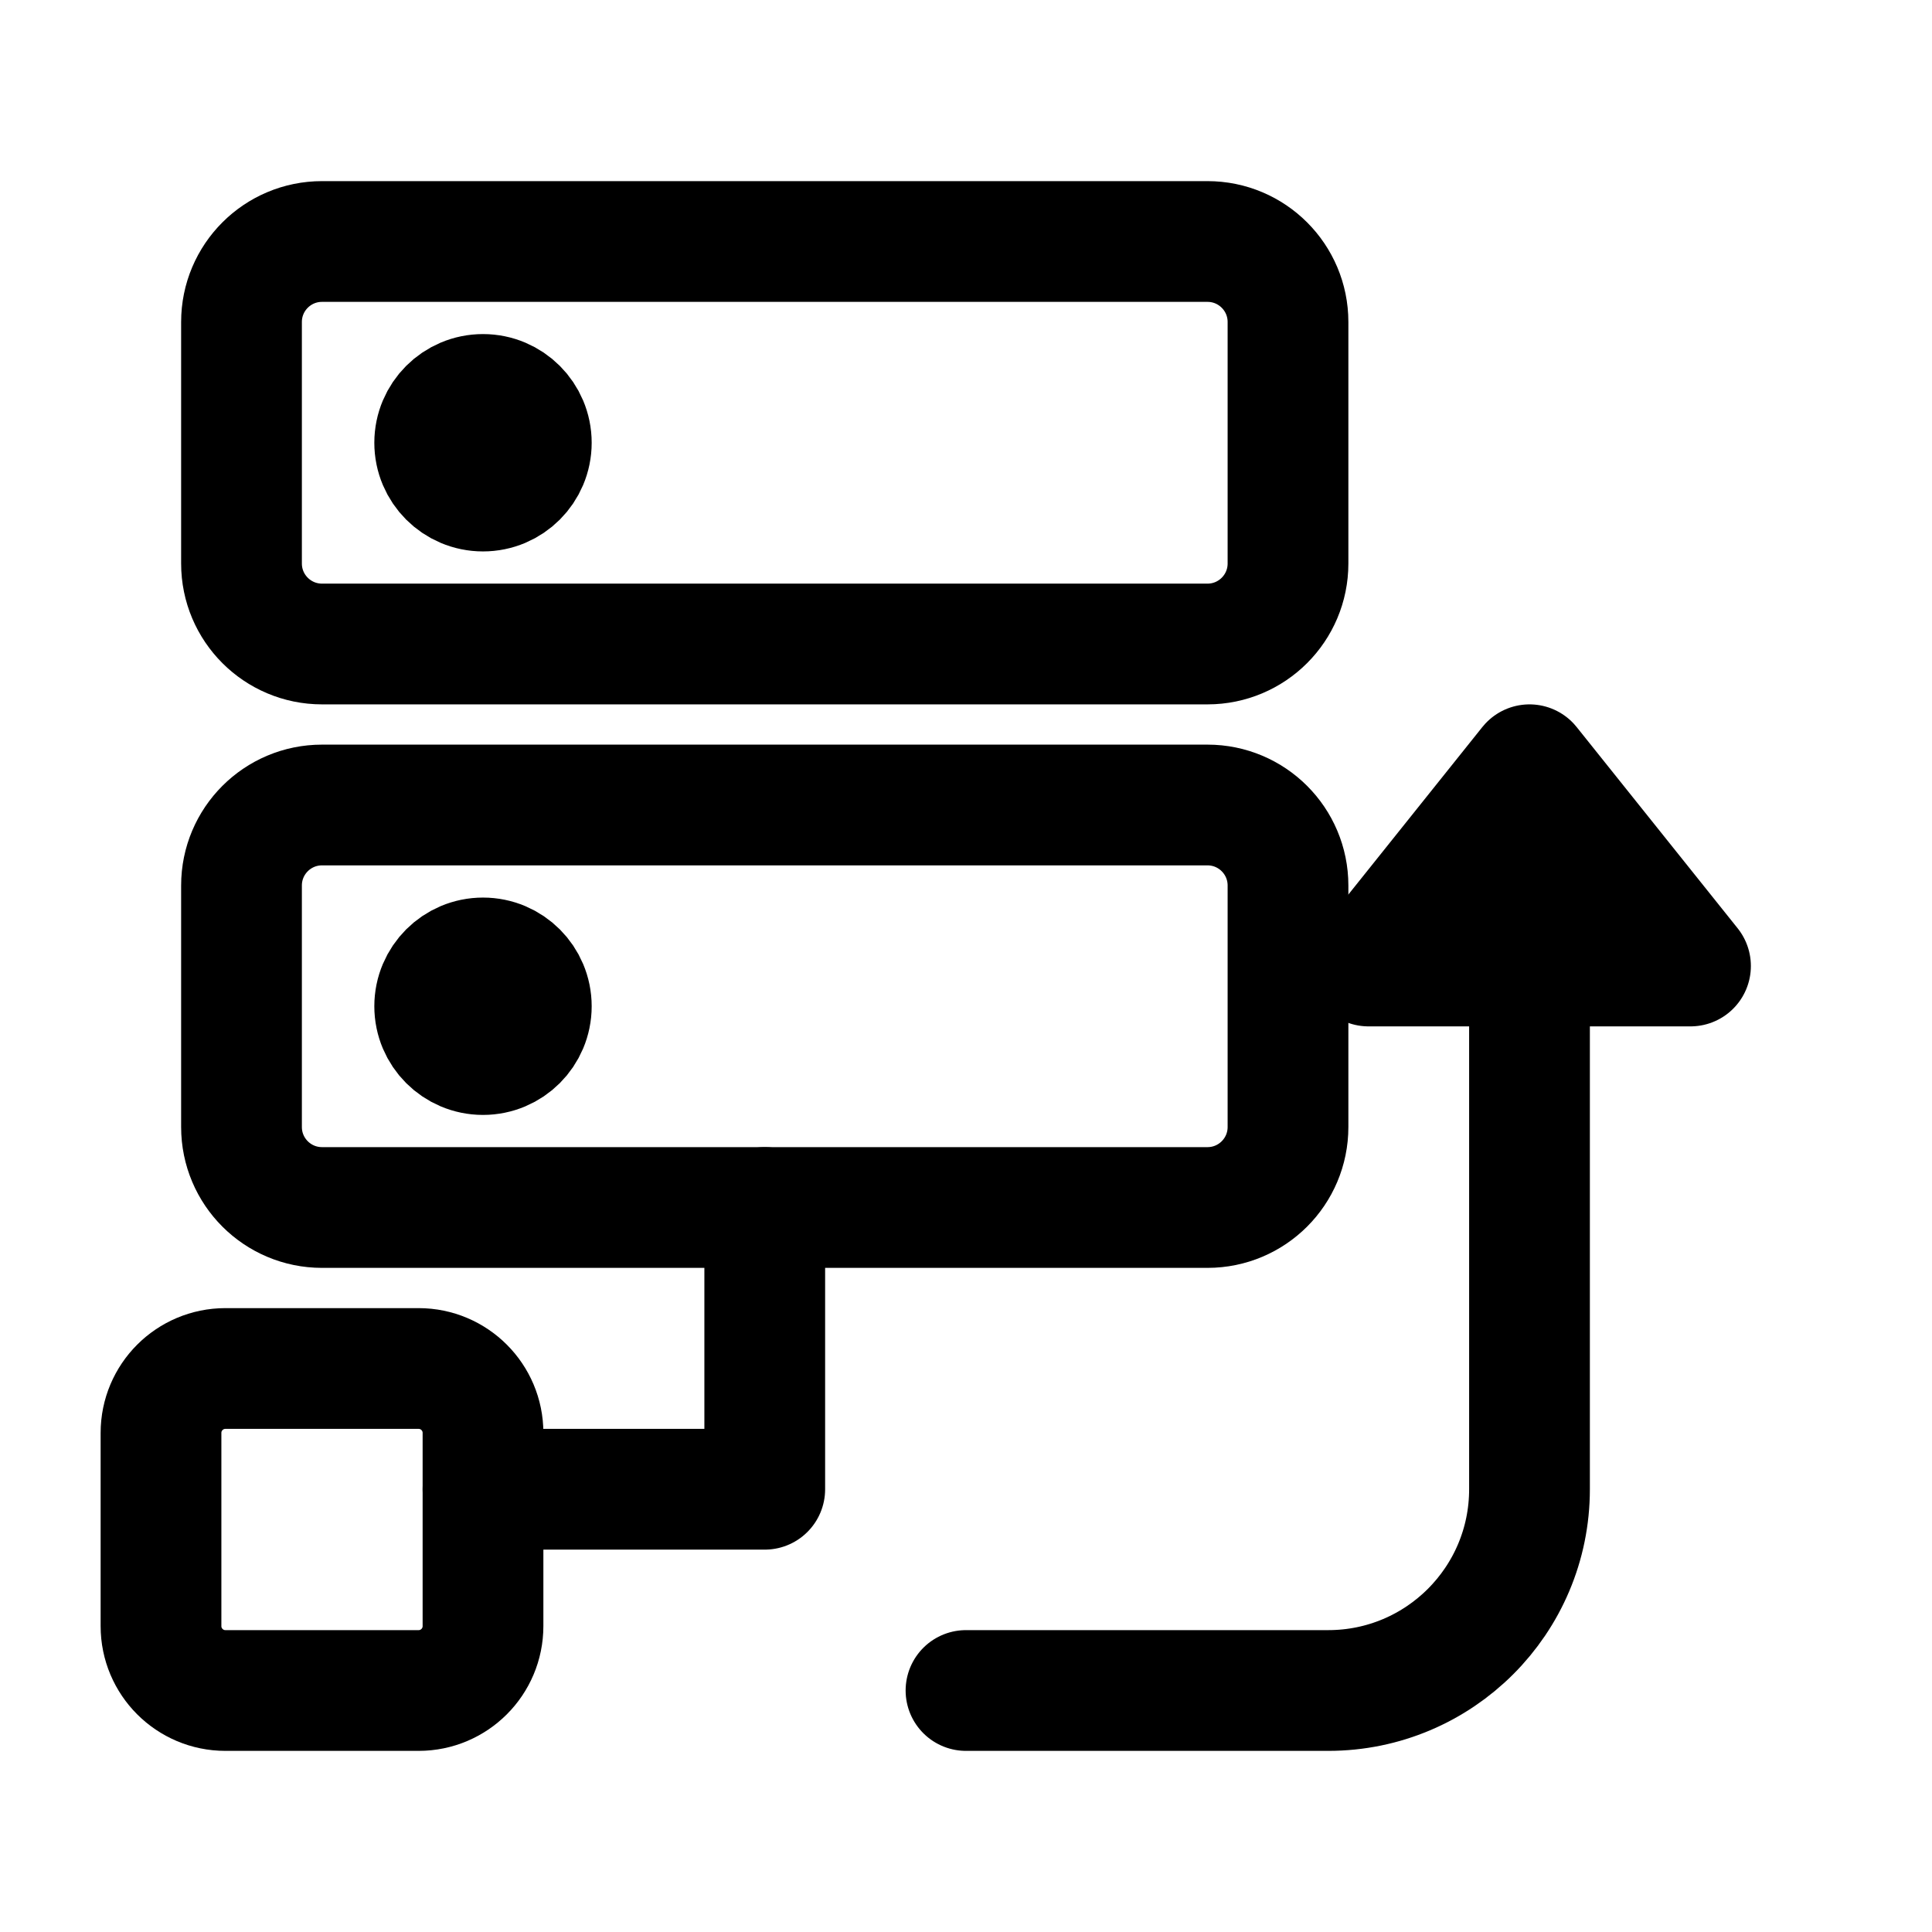
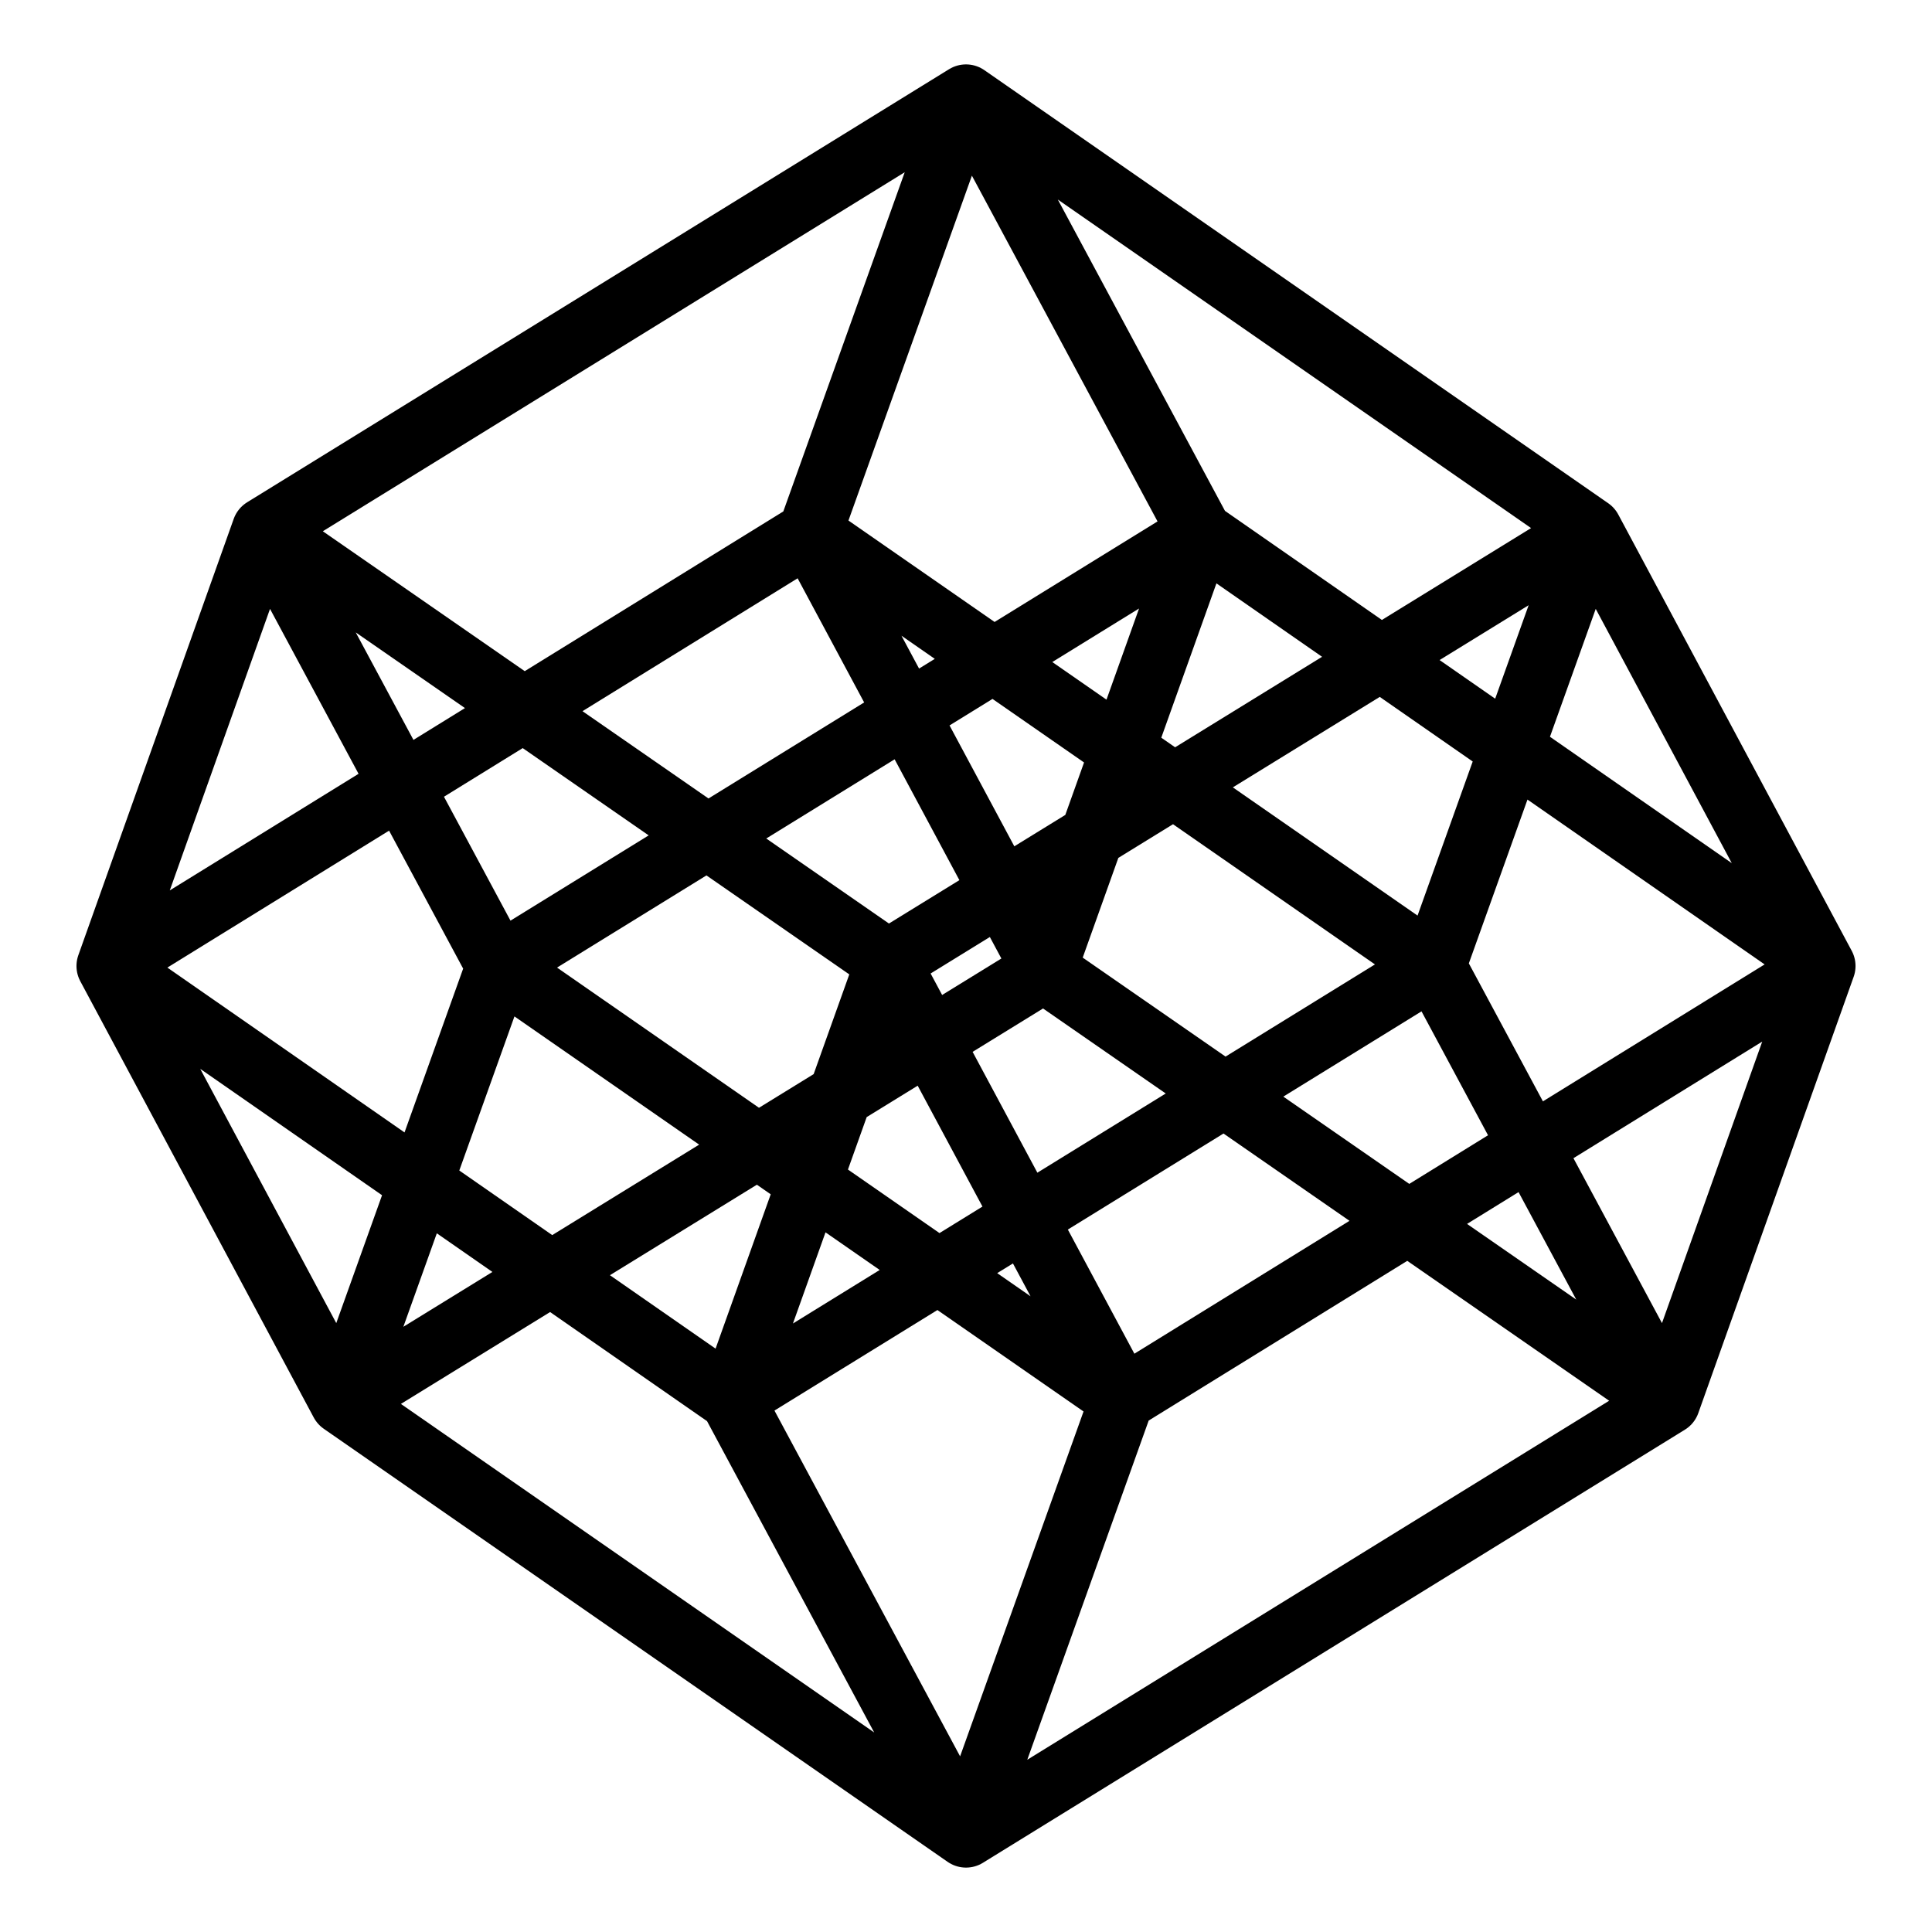
- <svg xmlns="http://www.w3.org/2000/svg" width="24" height="24" viewBox="0 0 24 24" fill="none" stroke="currentColor" stroke-width="1.5" stroke-linecap="round" stroke-linejoin="round">
-   <rect x="3" y="3" width="13" height="5" rx="1" />
-   <rect x="3" y="10" width="13" height="5" rx="1" />
-   <circle cx="6" cy="5.5" r="0.6" fill="currentColor" />
-   <circle cx="6" cy="12.5" r="0.6" fill="currentColor" />
-   <path d="M9.5 15v3.5H6" />
-   <rect x="2" y="17" width="4" height="4" rx="0.8" />
-   <path d="M19 12v6.5a2.5 2.5 0 0 1-2.5 2.5H12" />
-   <path d="M19 9.5l2 2.5h-4z" fill="currentColor" />
+ <svg xmlns="http://www.w3.org/2000/svg" width="24" height="24" viewBox="0 0 24 24" fill="none" stroke-width="0.8" stroke-linecap="round" stroke-linejoin="round">
+   <path stroke="currentColor" d="M1.35 12.00L4.25 17.42 M1.35 12.00L9.09 17.38 M1.35 12.00L10.06 6.62 M1.35 12.00L3.28 6.58 M4.25 17.42L12.00 22.80 M4.25 17.42L12.97 12.05 M4.25 17.42L6.19 12.00 M9.09 17.38L12.00 22.80 M9.09 17.38L17.81 12.00 M9.09 17.38L11.03 11.95 M12.00 22.80L20.72 17.42 M12.00 22.80L13.94 17.38 M10.06 6.62L12.97 12.05 M10.06 6.62L17.81 12.00 M10.06 6.62L12.00 1.20 M12.97 12.05L20.72 17.42 M12.97 12.05L14.91 6.62 M17.81 12.00L20.72 17.42 M17.81 12.00L19.75 6.58 M20.72 17.42L22.65 12.00 M3.28 6.58L6.19 12.00 M3.28 6.58L11.03 11.95 M3.28 6.58L12.00 1.20 M6.19 12.00L13.94 17.38 M6.19 12.00L14.91 6.62 M11.03 11.95L13.94 17.38 M11.03 11.95L19.75 6.58 M13.94 17.38L22.65 12.00 M12.00 1.20L14.91 6.62 M12.00 1.20L19.75 6.58 M14.91 6.62L22.65 12.00 M19.75 6.58L22.65 12.00" />
</svg>
